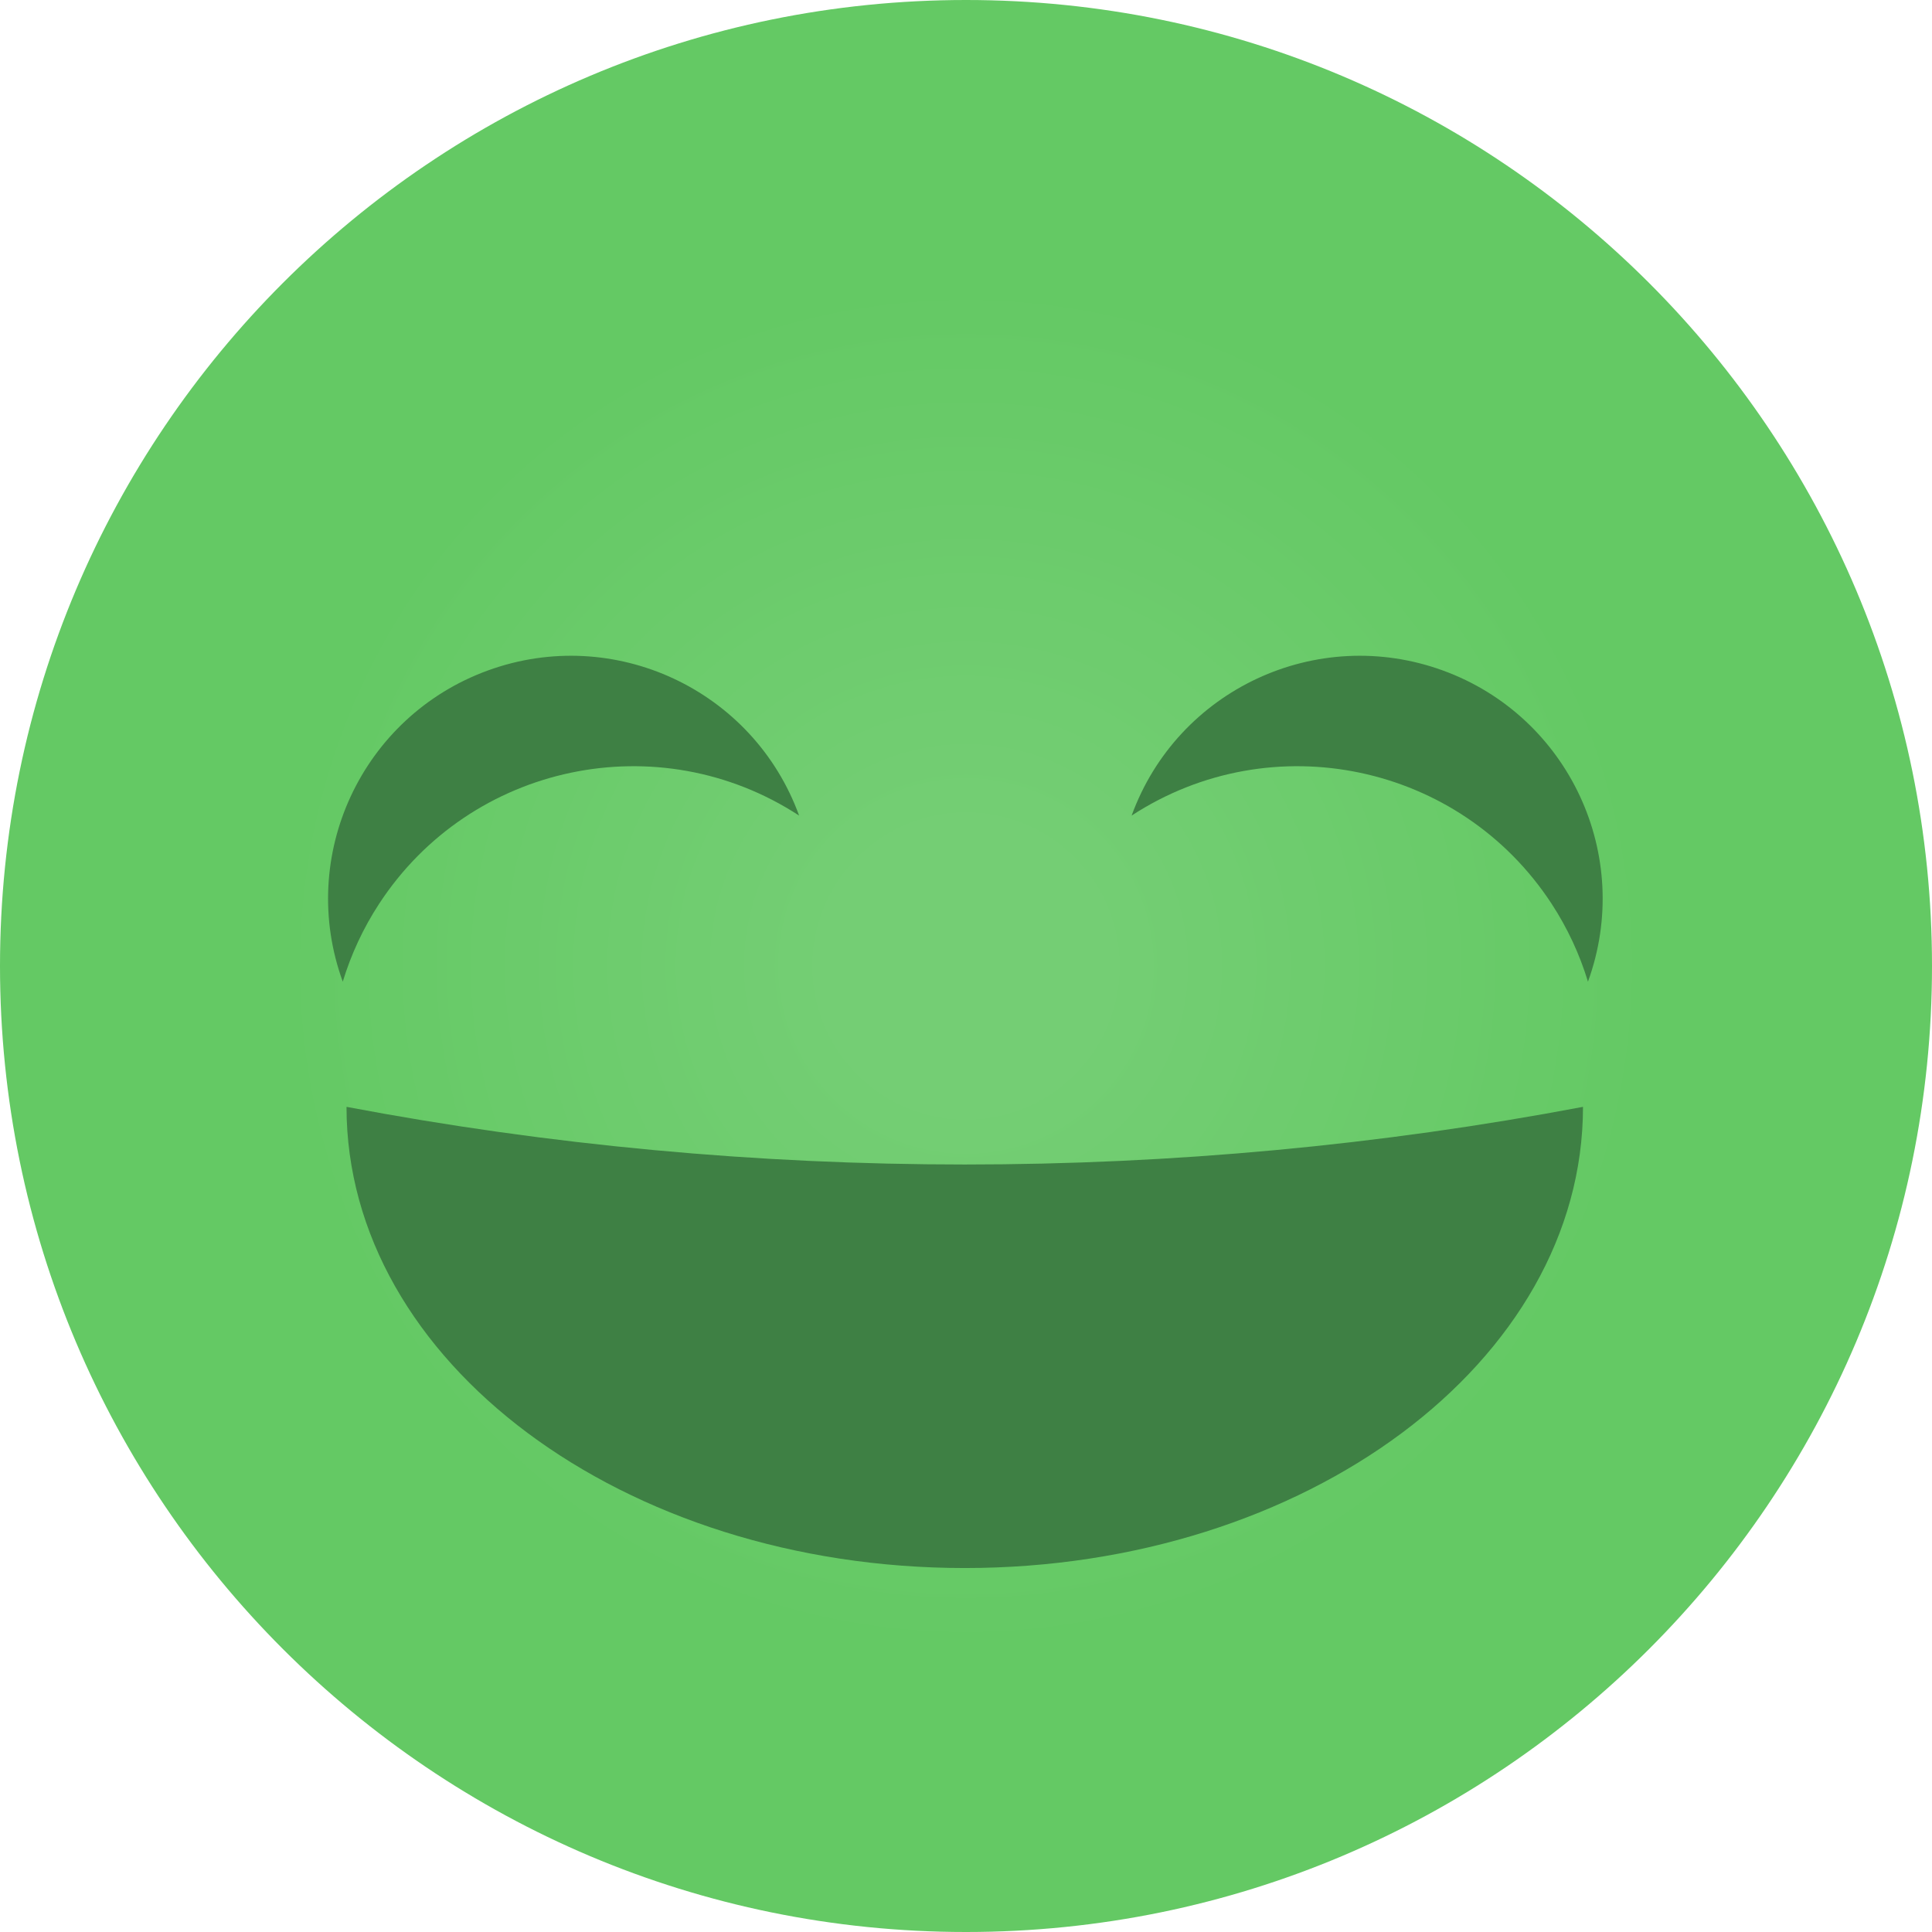
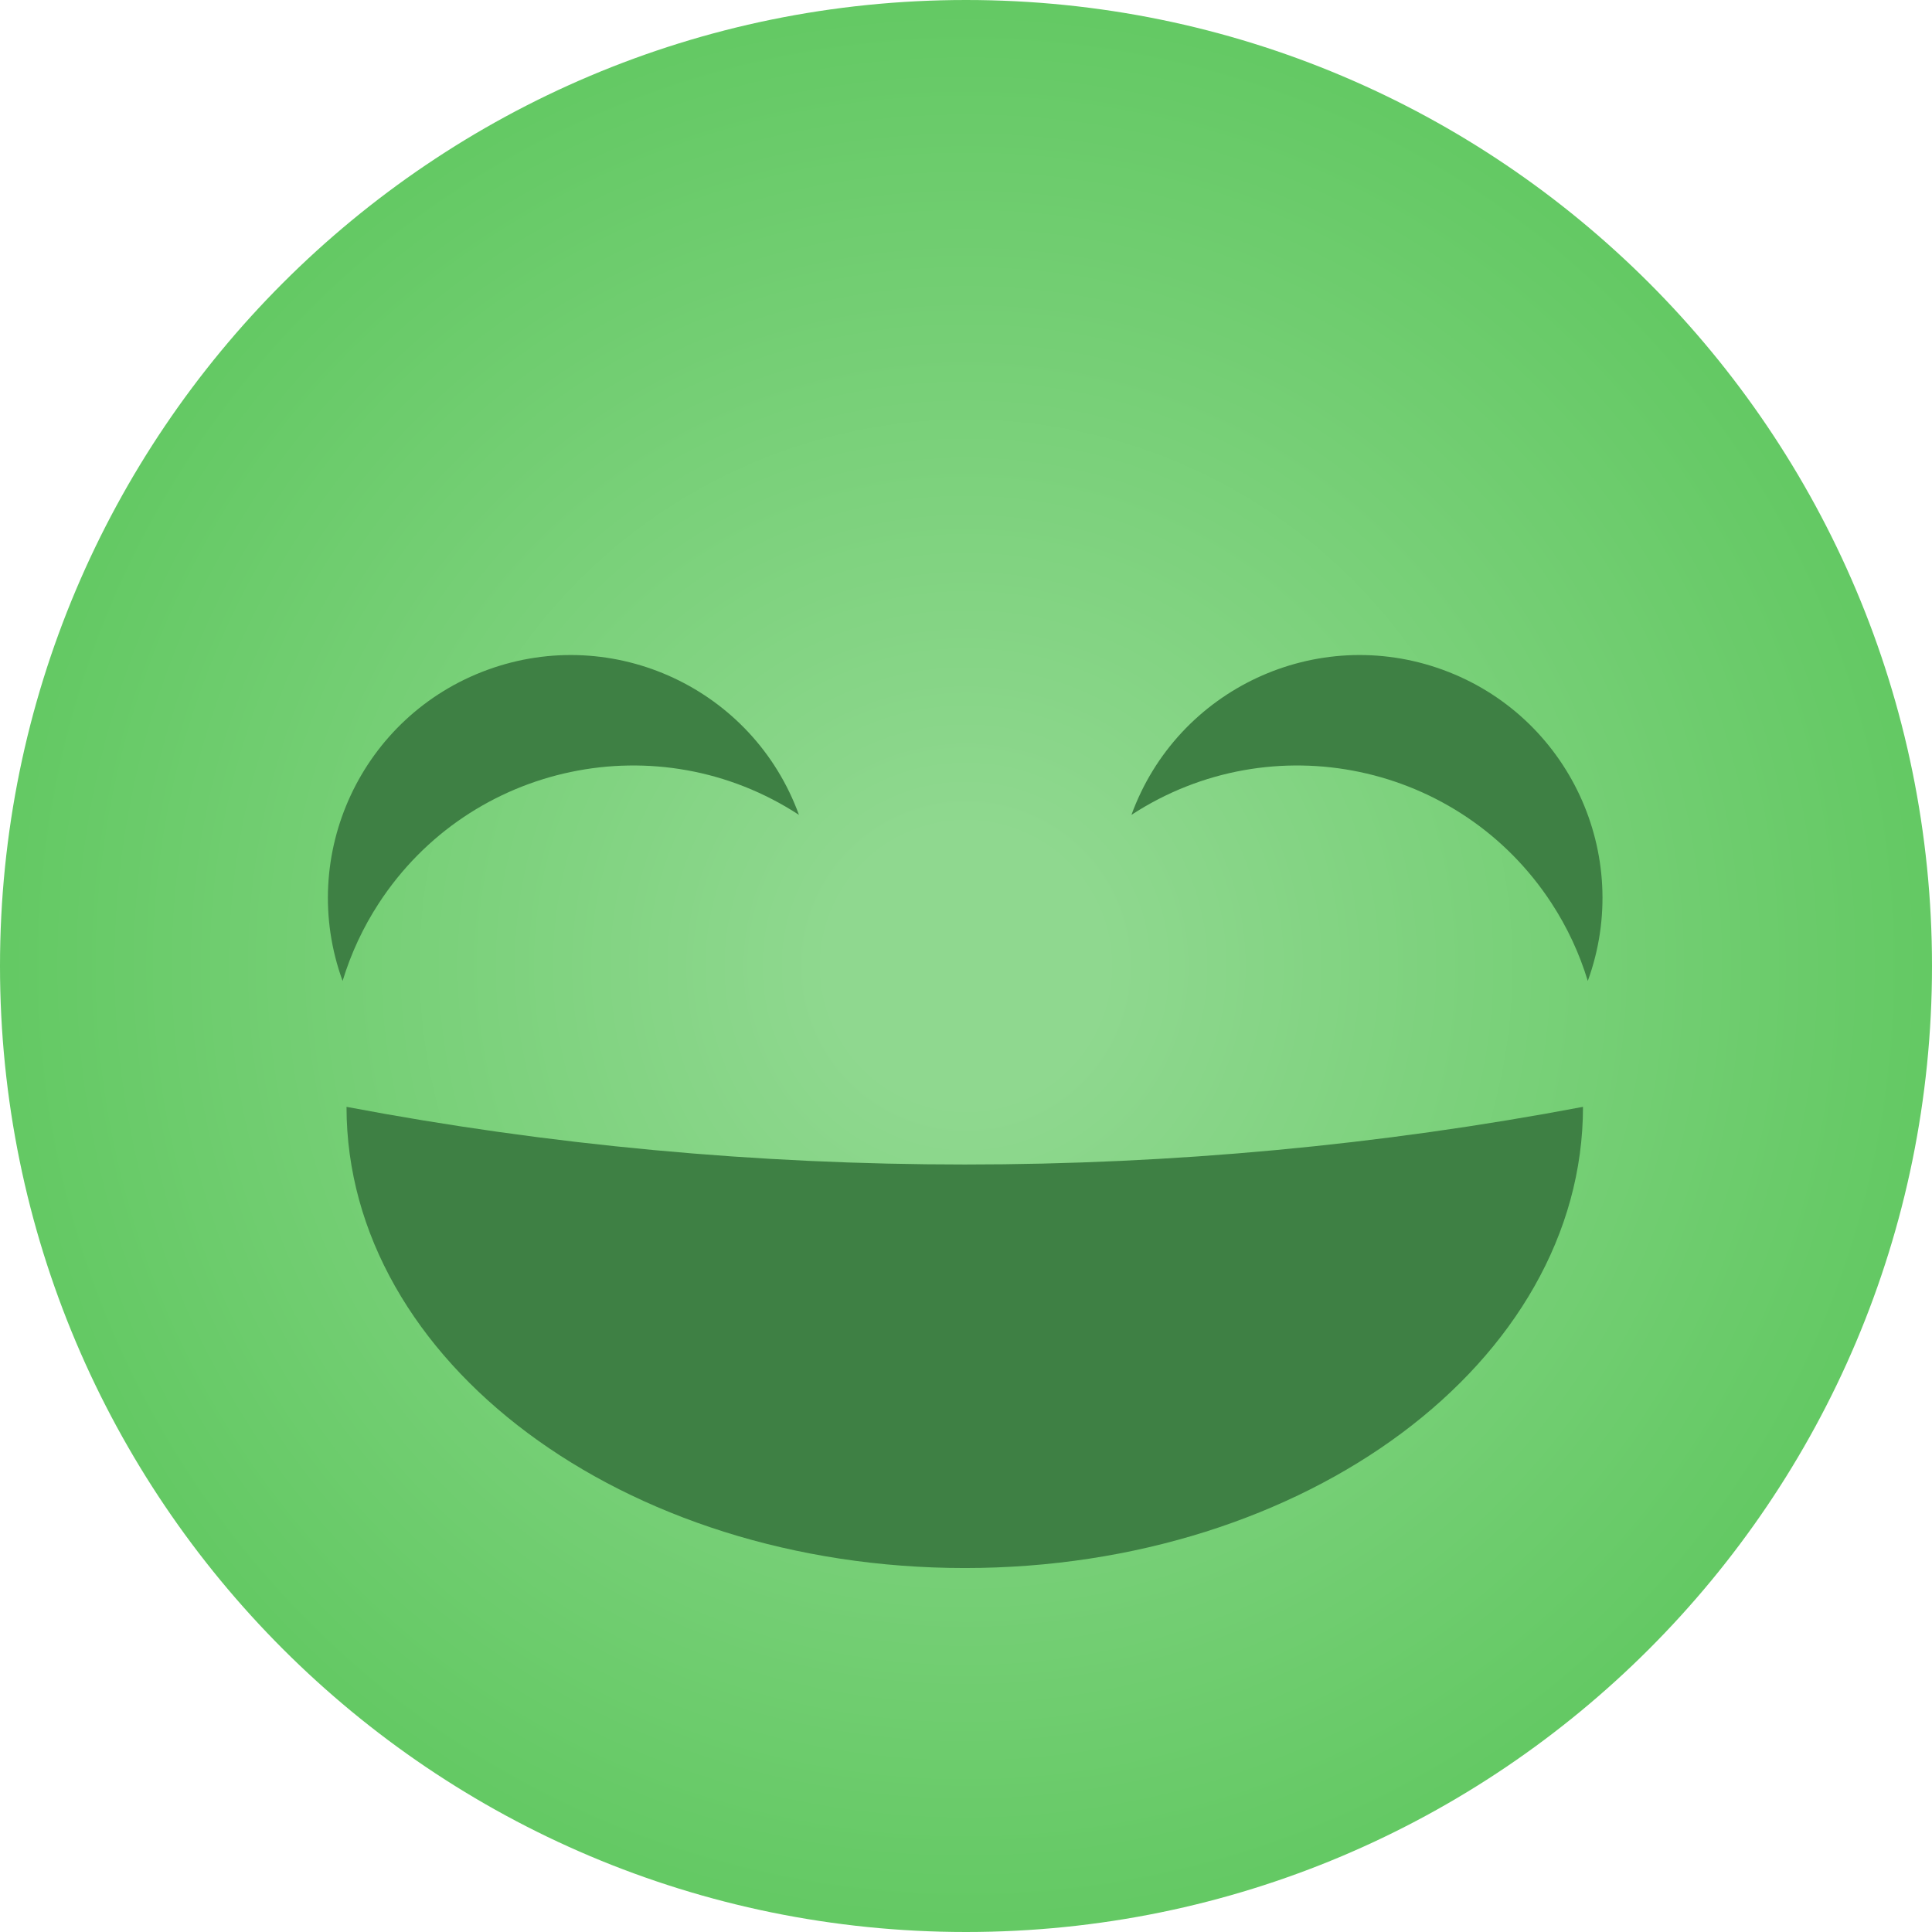
<svg xmlns="http://www.w3.org/2000/svg" width="775" height="775" xml:space="preserve" overflow="hidden">
  <defs>
-     <radialGradient cx="1073727" cy="1073727" r="1518479" gradientUnits="userSpaceOnUse" spreadMethod="pad" id="fill0" gradientTransform="matrix(0.000360892 0 0 0.000360892 2093 389)">
-       <stop offset="0" stop-color="#74CE74" />
-       <stop offset="0.1" stop-color="#74CE74" />
-       <stop offset="0.5" stop-color="#64C964" />
+     <clipPath id="clip0">
+       <rect x="2113" y="370" width="775" height="775" />
+     </clipPath>
+     <radialGradient cx="1073727" cy="1073728" r="1518480" fx="1073727" fy="1073728" gradientUnits="userSpaceOnUse" spreadMethod="pad" id="fill1" gradientTransform="matrix(0.000360892 0 0 0.000360892 2113 370)">
+       <stop offset="0" stop-color="#8FD88F" />
+       <stop offset="0.1" stop-color="#8FD88F" />
+       <stop offset="0.7" stop-color="#64C964" />
      <stop offset="1" stop-color="#64C964" />
    </radialGradient>
  </defs>
-   <g transform="translate(-2093 -389)">
-     <path d="M2093 776.5C2093 562.49 2266.49 389 2480.5 389 2694.51 389 2868 562.49 2868 776.5 2868 990.51 2694.51 1164 2480.5 1164 2266.49 1164 2093 990.51 2093 776.5Z" fill="url(#fill0)" fill-rule="evenodd" />
-     <path d="M2728 833C2728 935.173 2616.97 1018 2480 1018 2343.03 1018 2232 935.173 2232 833 2394.75 863.833 2565.25 863.833 2728 833Z" fill="#3E8044" fill-rule="evenodd" />
-     <path d="M2230.5 782.791C2212.1 732.241 2238.17 676.348 2288.72 657.949 2339.27 639.551 2395.16 665.614 2413.56 716.164 2357.25 679.413 2281.81 695.27 2245.06 751.581 2238.75 761.242 2233.85 771.751 2230.5 782.791Z" fill="#3E8044" fill-rule="evenodd" />
-     <path d="M97.402 194.805C43.608 194.805 0 151.196 0 97.402-1.24006e-14 43.608 43.608-1.24006e-14 97.402-2.48012e-14 43.608 40.345 32.706 116.66 73.052 170.454 79.974 179.684 88.173 187.882 97.402 194.805Z" fill="#3E8044" fill-rule="evenodd" transform="matrix(-0.34202 0.939693 0.939693 0.34202 2580.25 624.636)" />
+   <g clip-path="url(#clip0)" transform="translate(-2113 -370)">
+     <path d="M2113 757.5C2113 543.49 2286.49 370 2500.5 370 2714.51 370 2888 543.49 2888 757.5 2888 971.51 2714.51 1145 2500.5 1145 2286.49 1145 2113 971.51 2113 757.5Z" fill="url(#fill1)" fill-rule="evenodd" />
+     <path d="M2748 814C2748 916.173 2636.97 999 2500 999 2363.03 999 2252 916.173 2252 814 2414.75 844.833 2585.25 844.833 2748 814Z" fill="#3E8044" fill-rule="evenodd" />
+     <path d="M2250.43 763.499C2232.03 712.949 2258.1 657.055 2308.65 638.657 2359.2 620.258 2415.09 646.322 2433.49 696.871 2377.18 660.121 2301.74 675.977 2264.99 732.288 2258.68 741.95 2253.78 752.458 2250.43 763.499Z" fill="#3E8044" fill-rule="evenodd" />
+     <path d="M97.402 194.805C43.608 194.805 0 151.196 0 97.402-1.24006e-14 43.608 43.608-1.24006e-14 97.402-2.48012e-14 43.608 40.345 32.706 116.66 73.052 170.454 79.974 179.684 88.173 187.882 97.402 194.805Z" fill="#3E8044" fill-rule="evenodd" transform="matrix(-0.34202 0.939693 0.939693 0.34202 2600.18 605.343)" />
  </g>
</svg>
